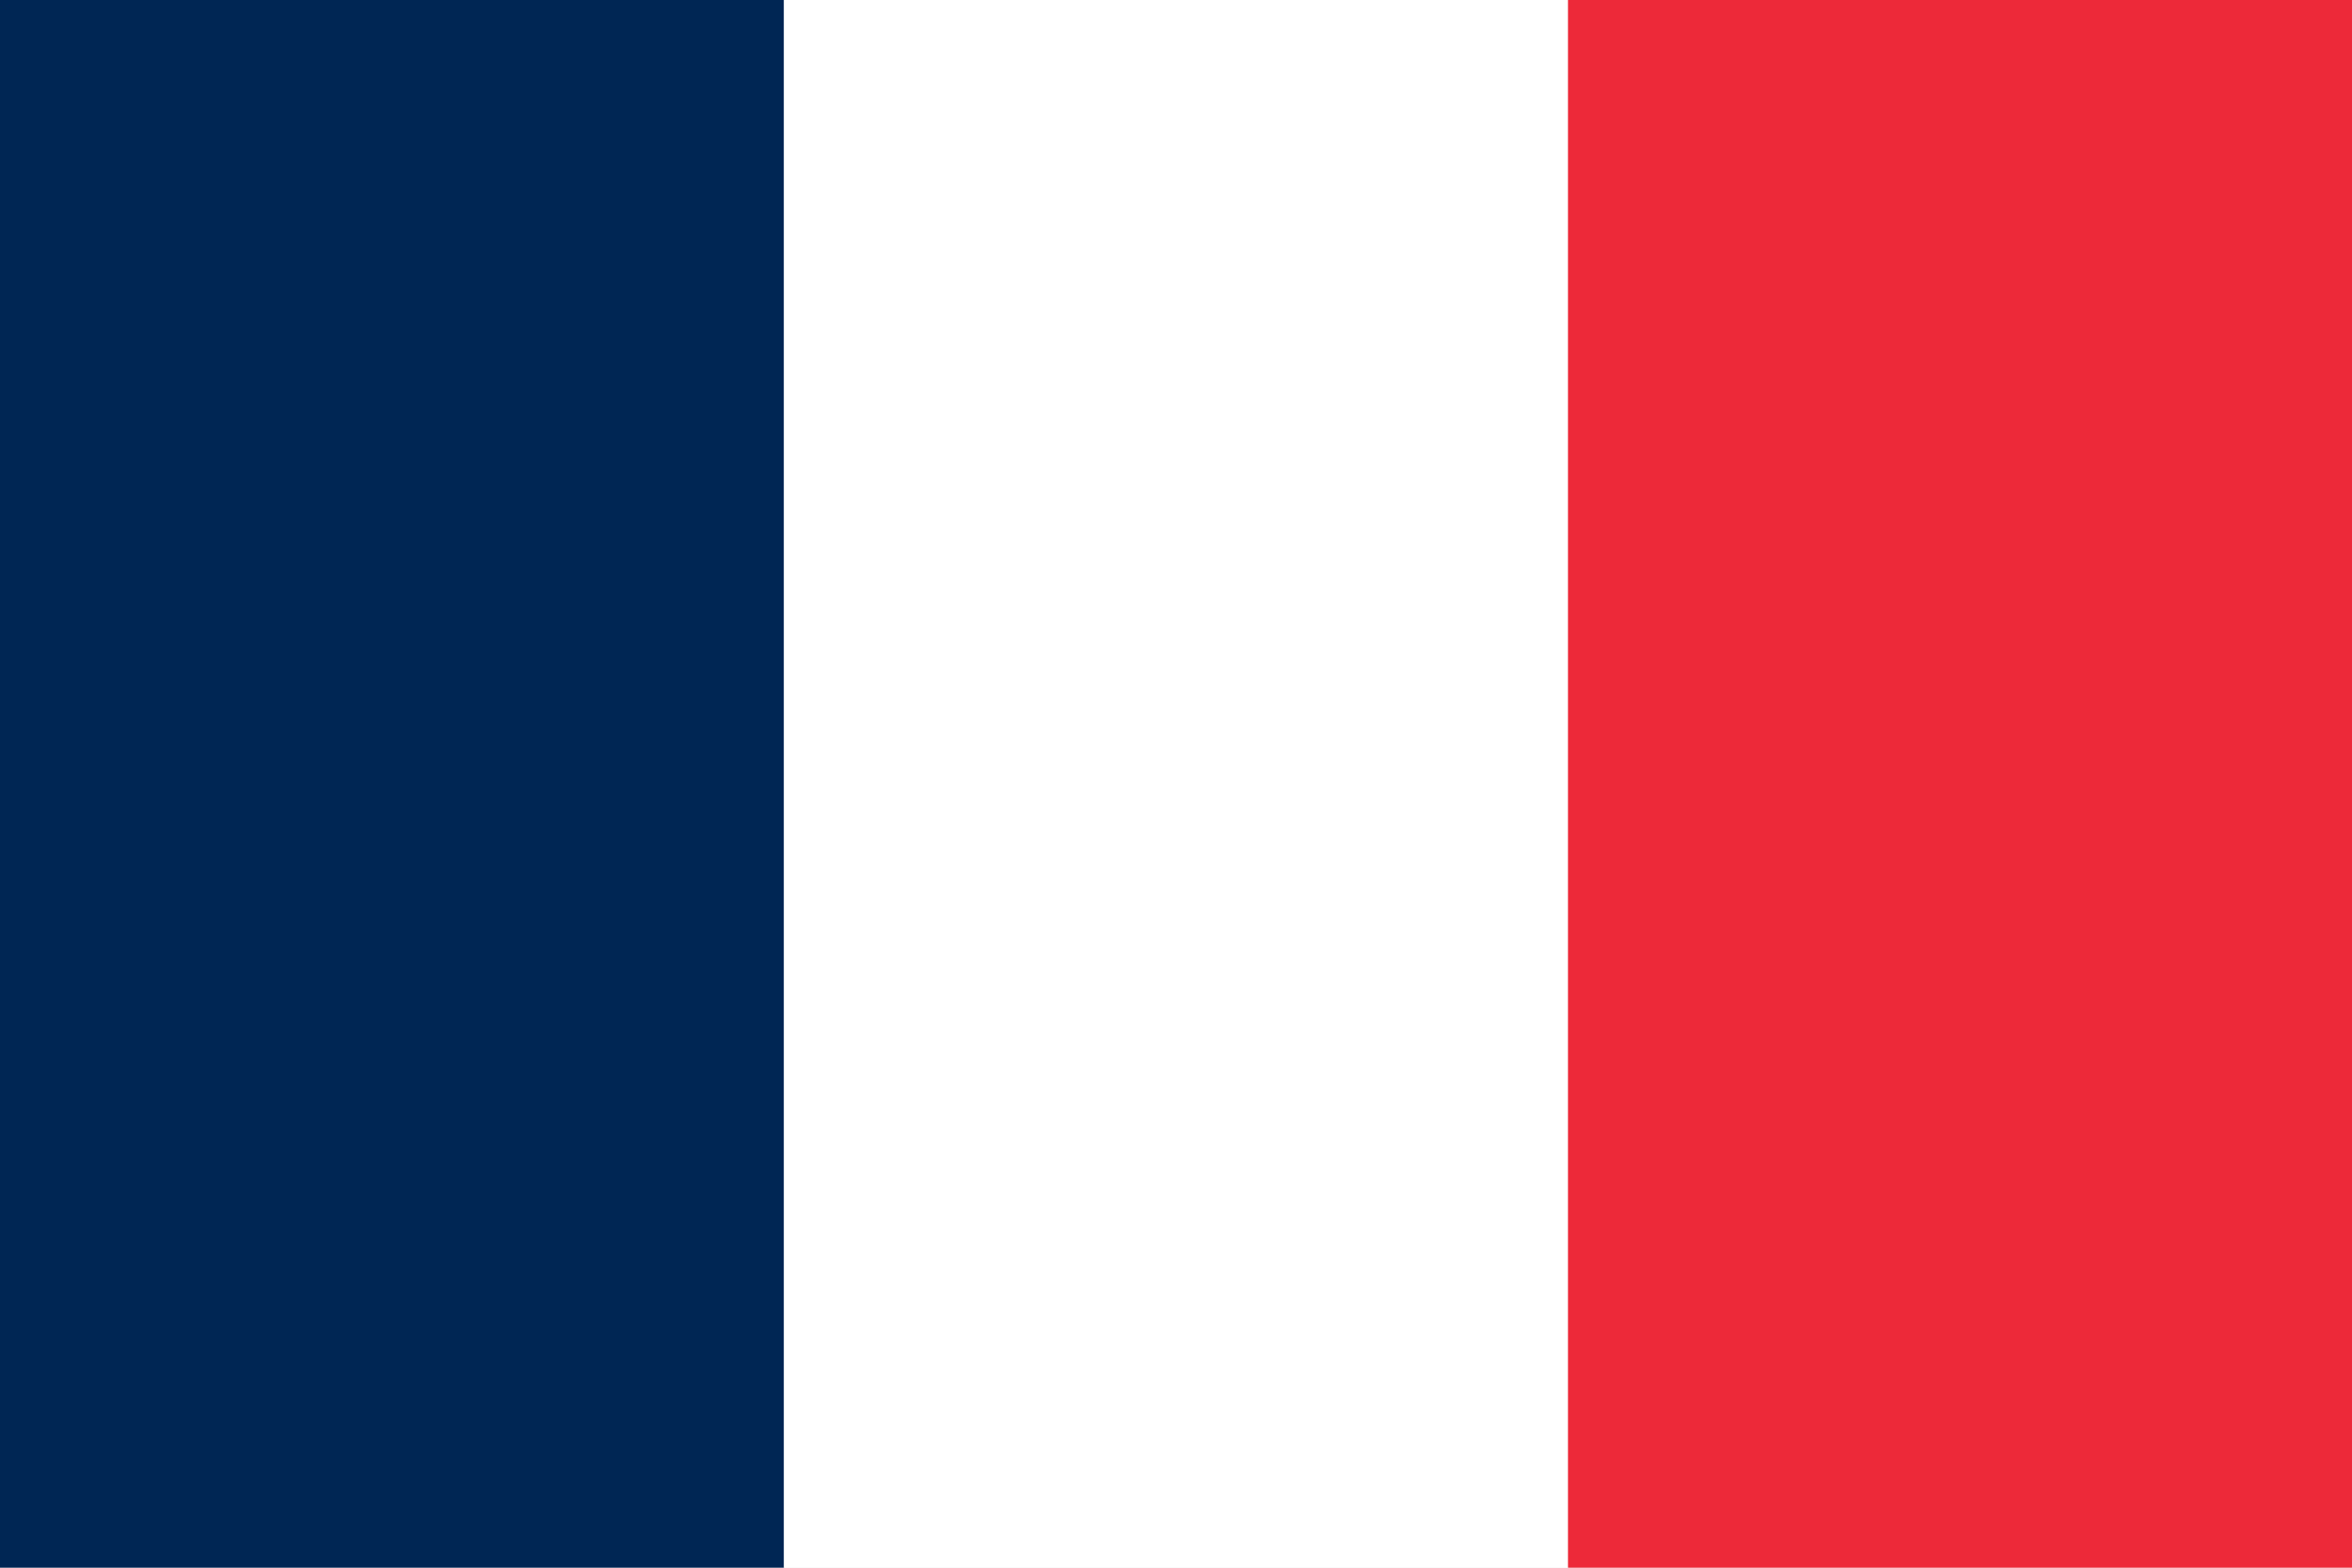
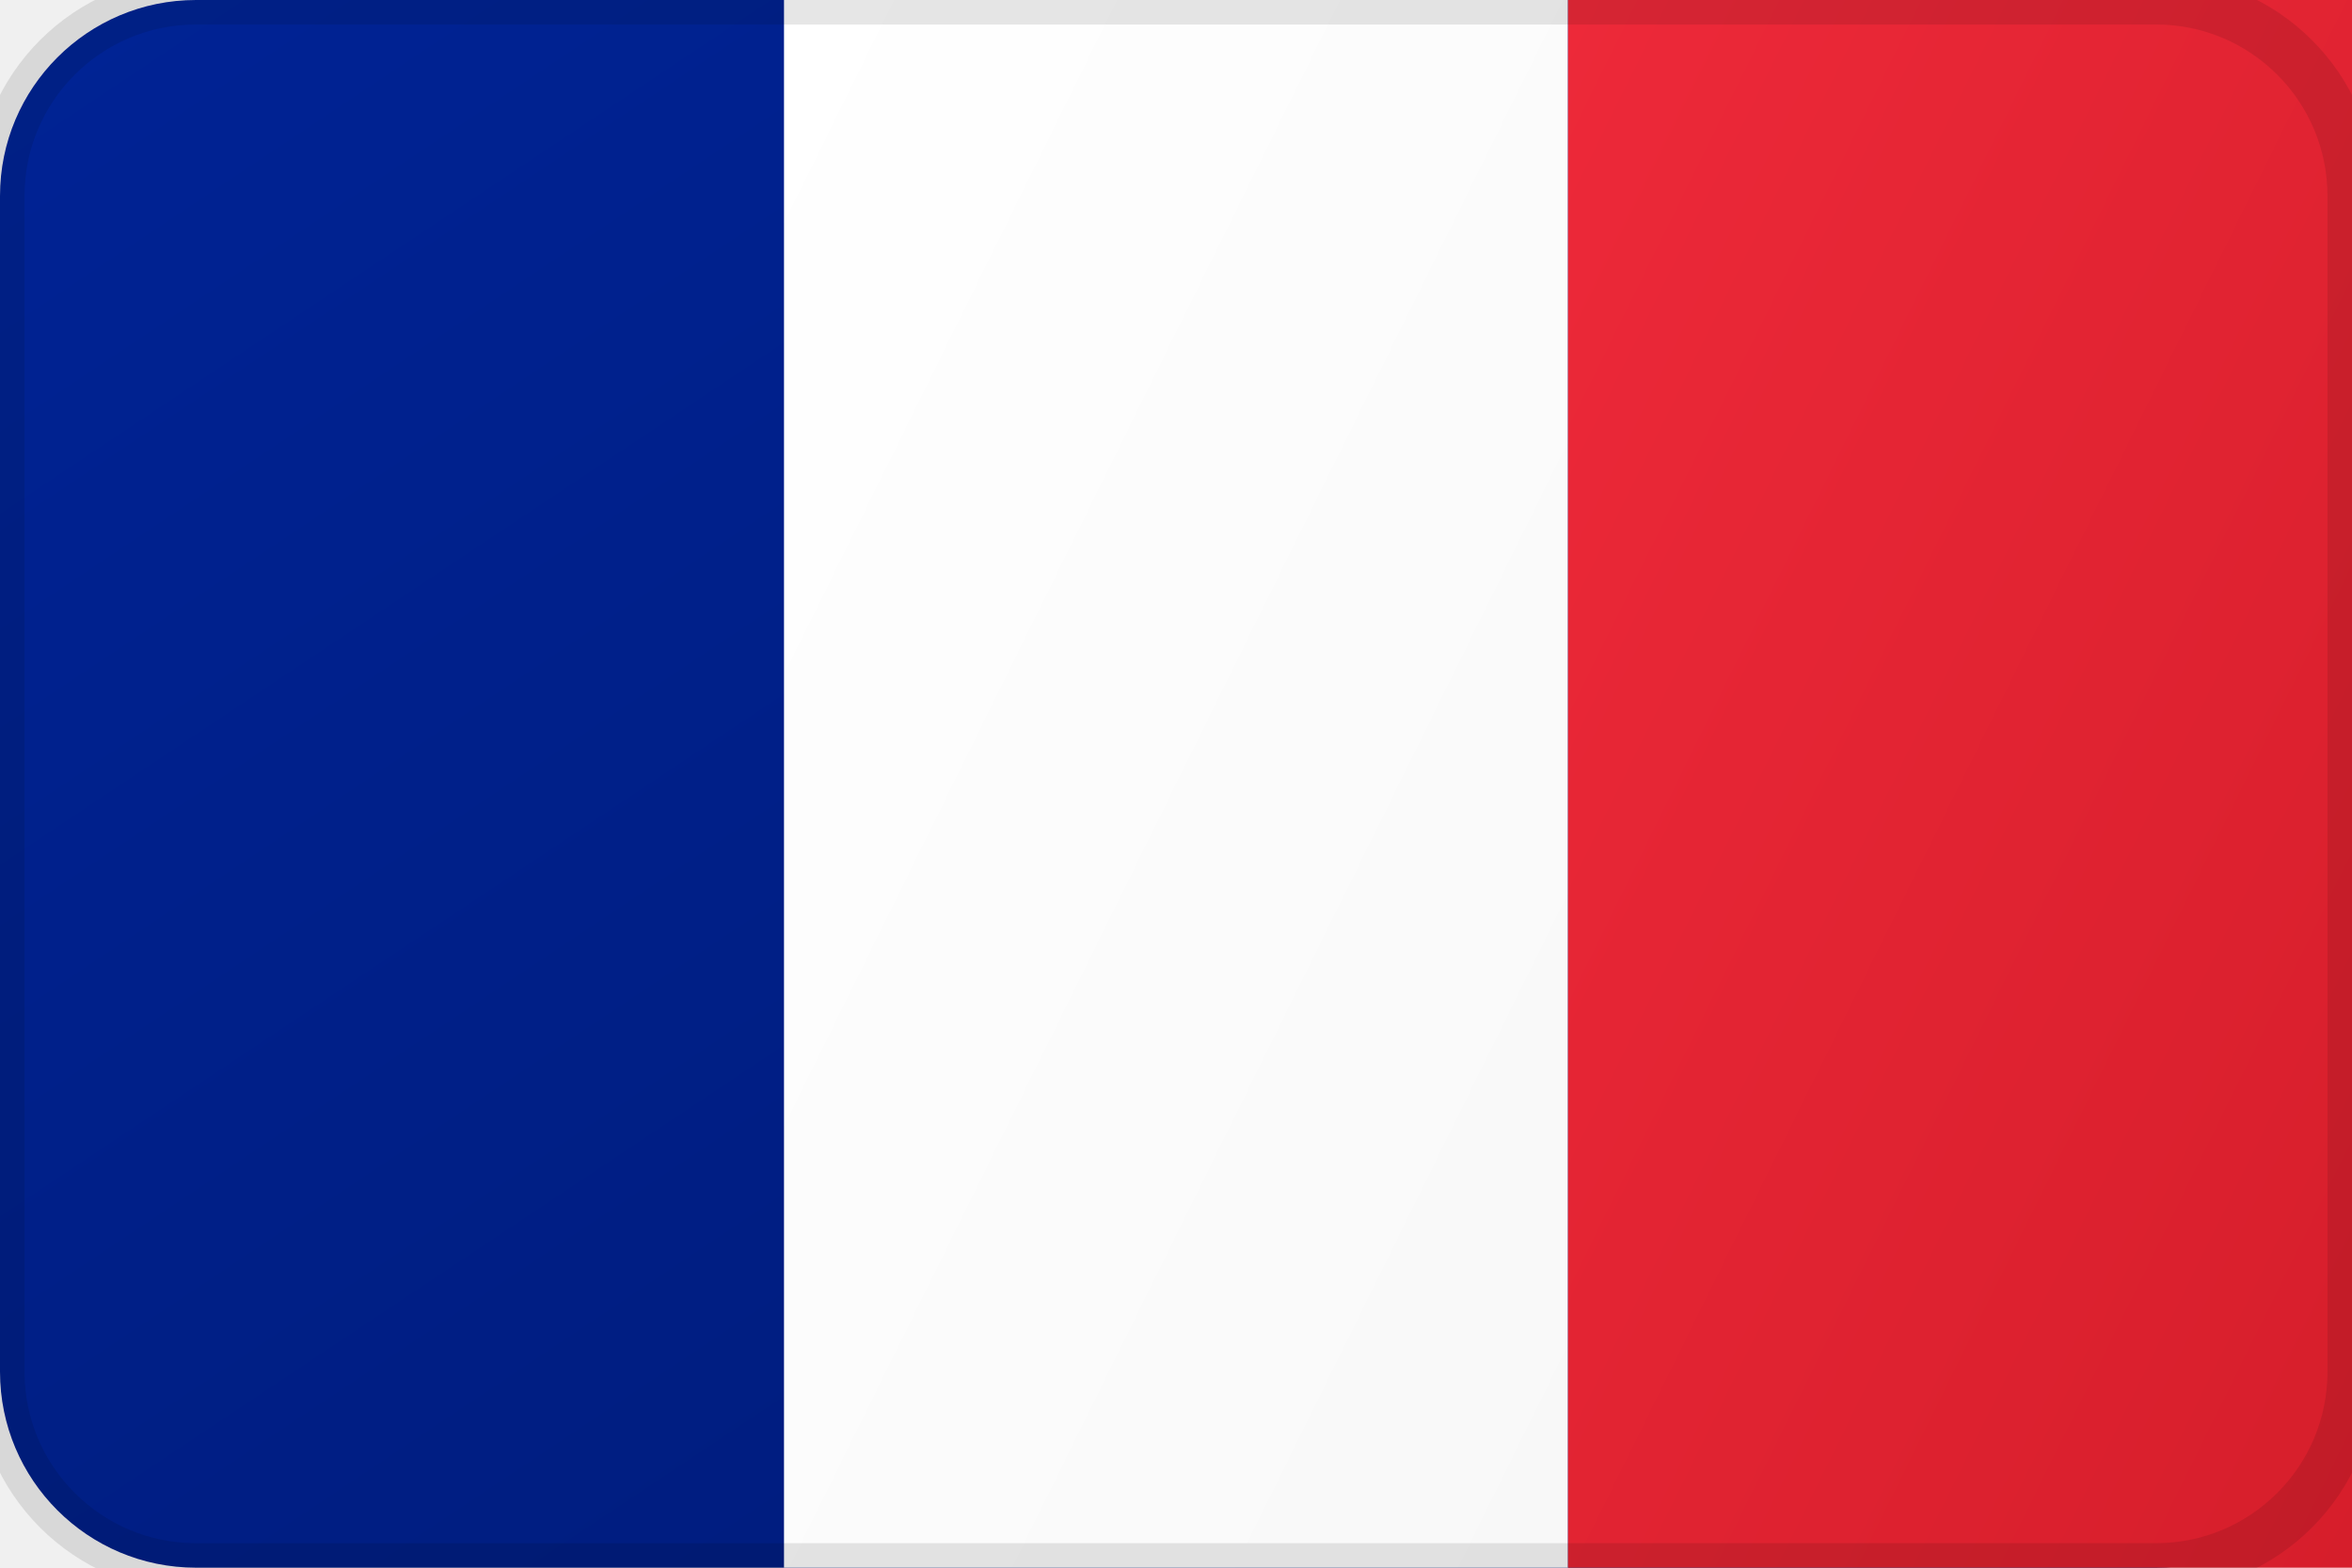
- <svg xmlns="http://www.w3.org/2000/svg" viewBox="0 0 24 16">
-   <rect width="8" height="16" fill="#002654" />
-   <rect x="8" width="8" height="16" fill="#FFFFFF" />
-   <rect x="16" width="8" height="16" fill="#ED2939" />
+ <svg xmlns="http://www.w3.org/2000/svg" viewBox="0 0 24 16" style="border-radius: 3px;">
+   <defs>
+     <linearGradient id="frBlue" x1="0%" y1="0%" x2="100%" y2="100%">
+       <stop offset="0%" style="stop-color:#002395;stop-opacity:1" />
+       <stop offset="100%" style="stop-color:#001a75;stop-opacity:1" />
+     </linearGradient>
+     <linearGradient id="frWhite" x1="0%" y1="0%" x2="100%" y2="100%">
+       <stop offset="0%" style="stop-color:#ffffff;stop-opacity:1" />
+       <stop offset="100%" style="stop-color:#f8f8f8;stop-opacity:1" />
+     </linearGradient>
+     <linearGradient id="frRed" x1="0%" y1="0%" x2="100%" y2="100%">
+       <stop offset="0%" style="stop-color:#ed2939;stop-opacity:1" />
+       <stop offset="100%" style="stop-color:#d61e2b;stop-opacity:1" />
+     </linearGradient>
+   </defs>
+   <rect width="24" height="16" fill="url(#frBlue)" rx="2" />
+   <rect x="8" width="8" height="16" fill="url(#frWhite)" />
+   <rect x="16" width="8" height="16" fill="url(#frRed)" rx="0 2 2 0" />
+   <rect width="24" height="16" fill="none" stroke="rgba(0,0,0,0.1)" stroke-width="0.5" rx="2" />
</svg>
